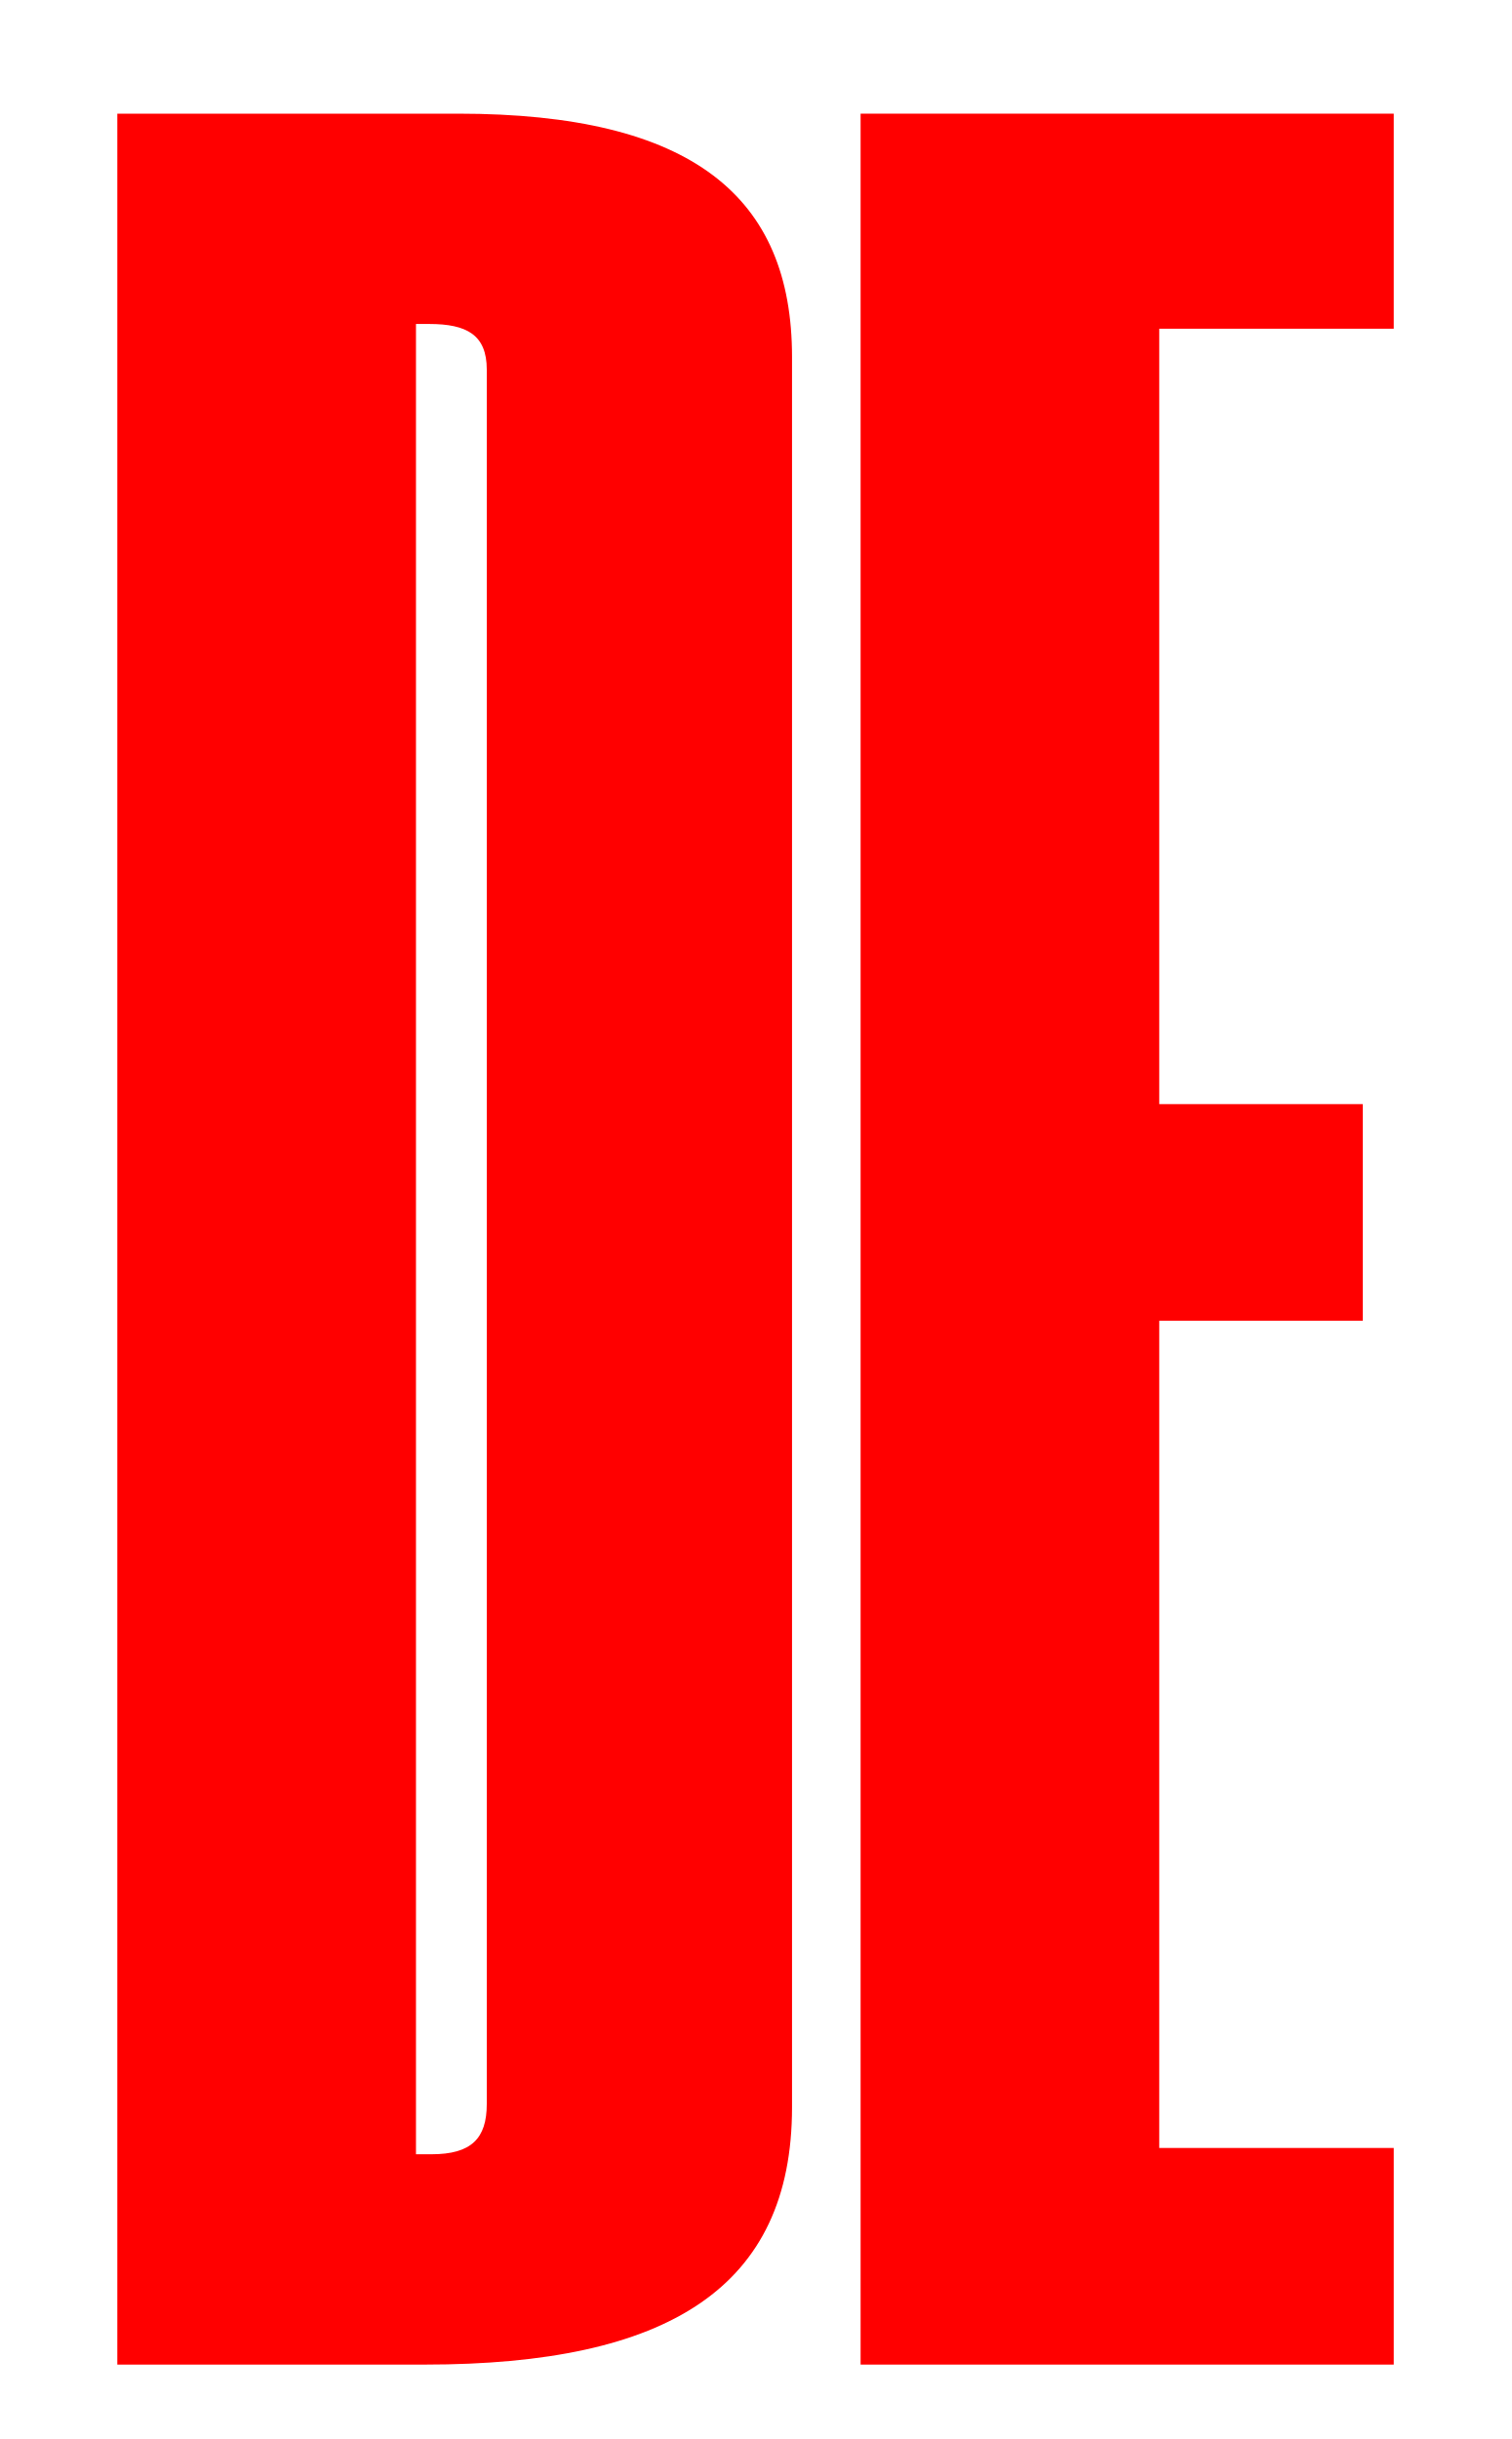
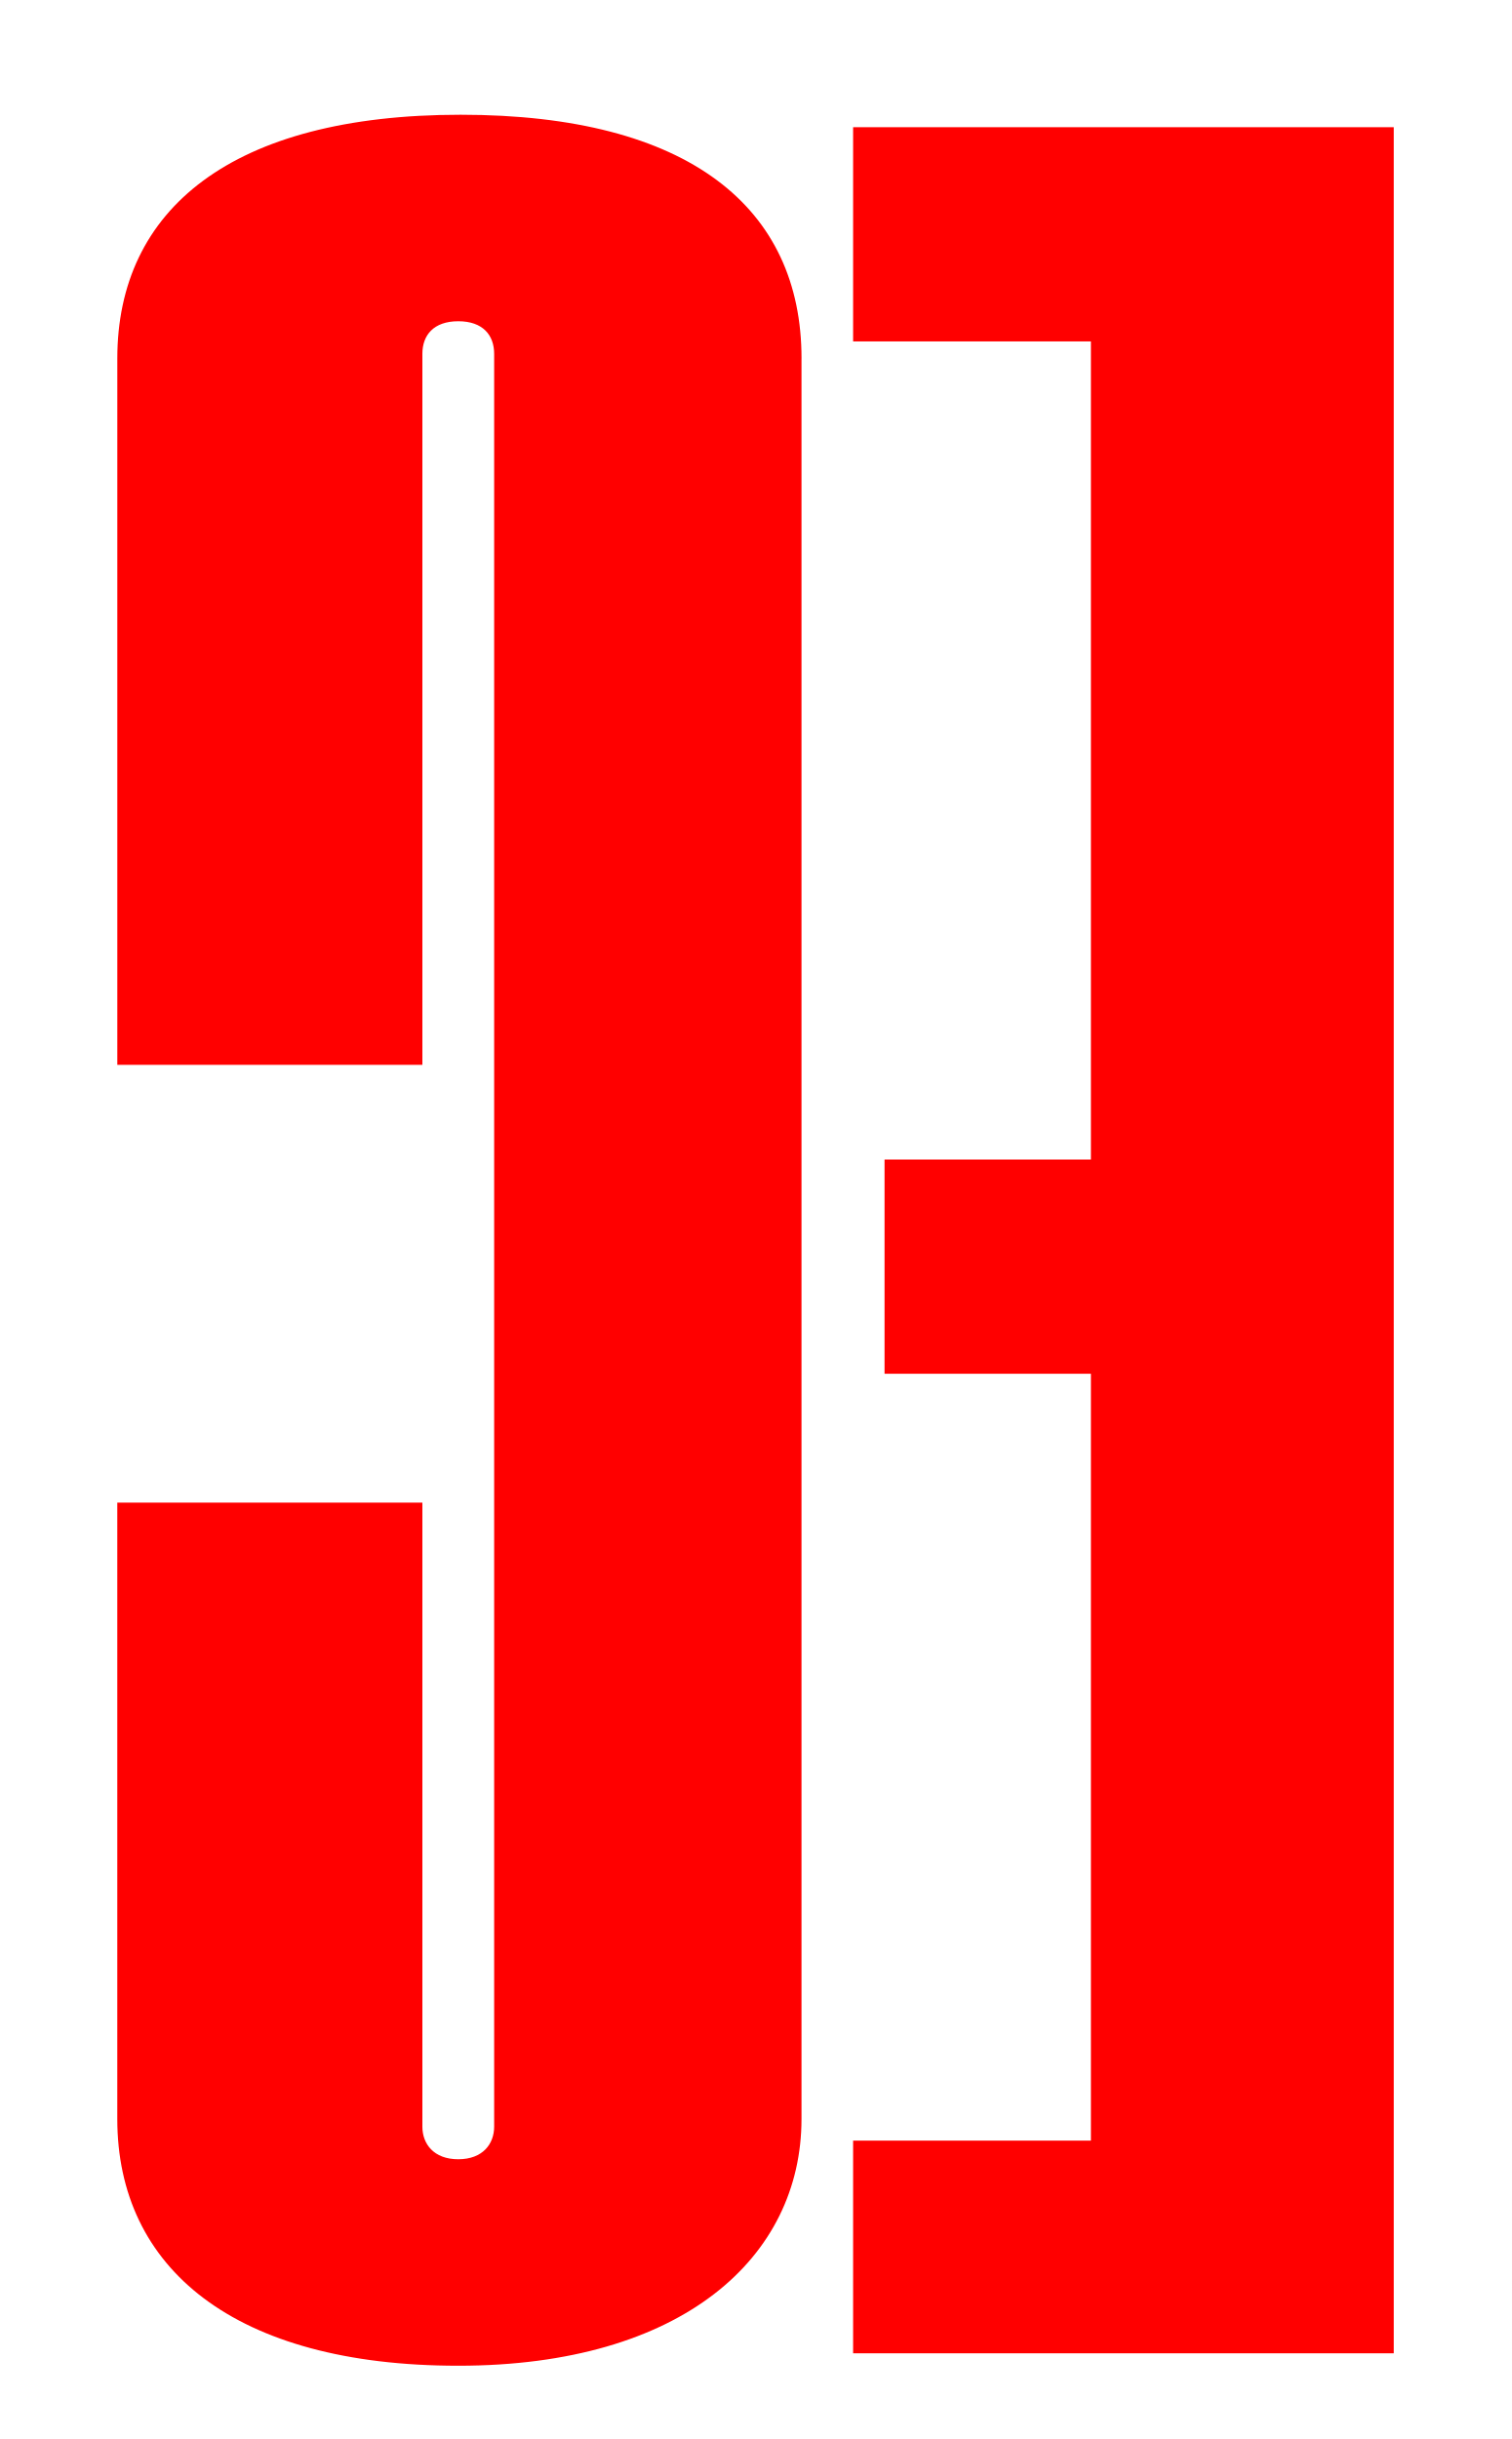
<svg xmlns="http://www.w3.org/2000/svg" id="Calque_1" data-name="Calque 1" viewBox="0 0 609.42 983.27">
  <defs>
    <style>
      .cls-1 {
        fill: red;
      }
    </style>
  </defs>
-   <path class="cls-1" d="M47.3,45.82H184.66c94.55,0,134.68,33.54,134.68,98.09V849.49c0,72.77-49.95,103.78-148.06,103.78H47.3V45.82Zm126.66,822.66c16.06,0,22.3-6.33,22.3-20.25V148.96c0-13.92-8.03-18.35-23.19-18.35h-5.35V868.47h6.24Z" />
-   <path class="cls-1" d="M346.99,45.82h214.96v86.7h-94.55V445.12h82.06v87.33h-82.06v333.49h94.55v87.33h-214.96V45.82Z" />
+   <path class="cls-1" d="M561.95,948.72h-217.98v-85.74h95.88v-309.16h-83.21v-86.36h83.21V137.64h-95.88V51.28h217.98V948.72Z" />
+   <path class="cls-1" d="M323.16,144.52V854.22c0,55.7-47.94,99.51-138.39,99.51s-137.48-39.43-137.48-99.51v-248.45h123.01v251.58c0,6.88,4.52,13.14,14.47,13.14s14.47-6.26,14.47-13.14V142.65c0-7.51-4.52-13.14-14.47-13.14s-14.47,5.63-14.47,13.14V429.28H47.3V144.52c0-60.08,46.13-98.26,138.39-98.26s137.48,37.55,137.48,98.26Z" />
</svg>
